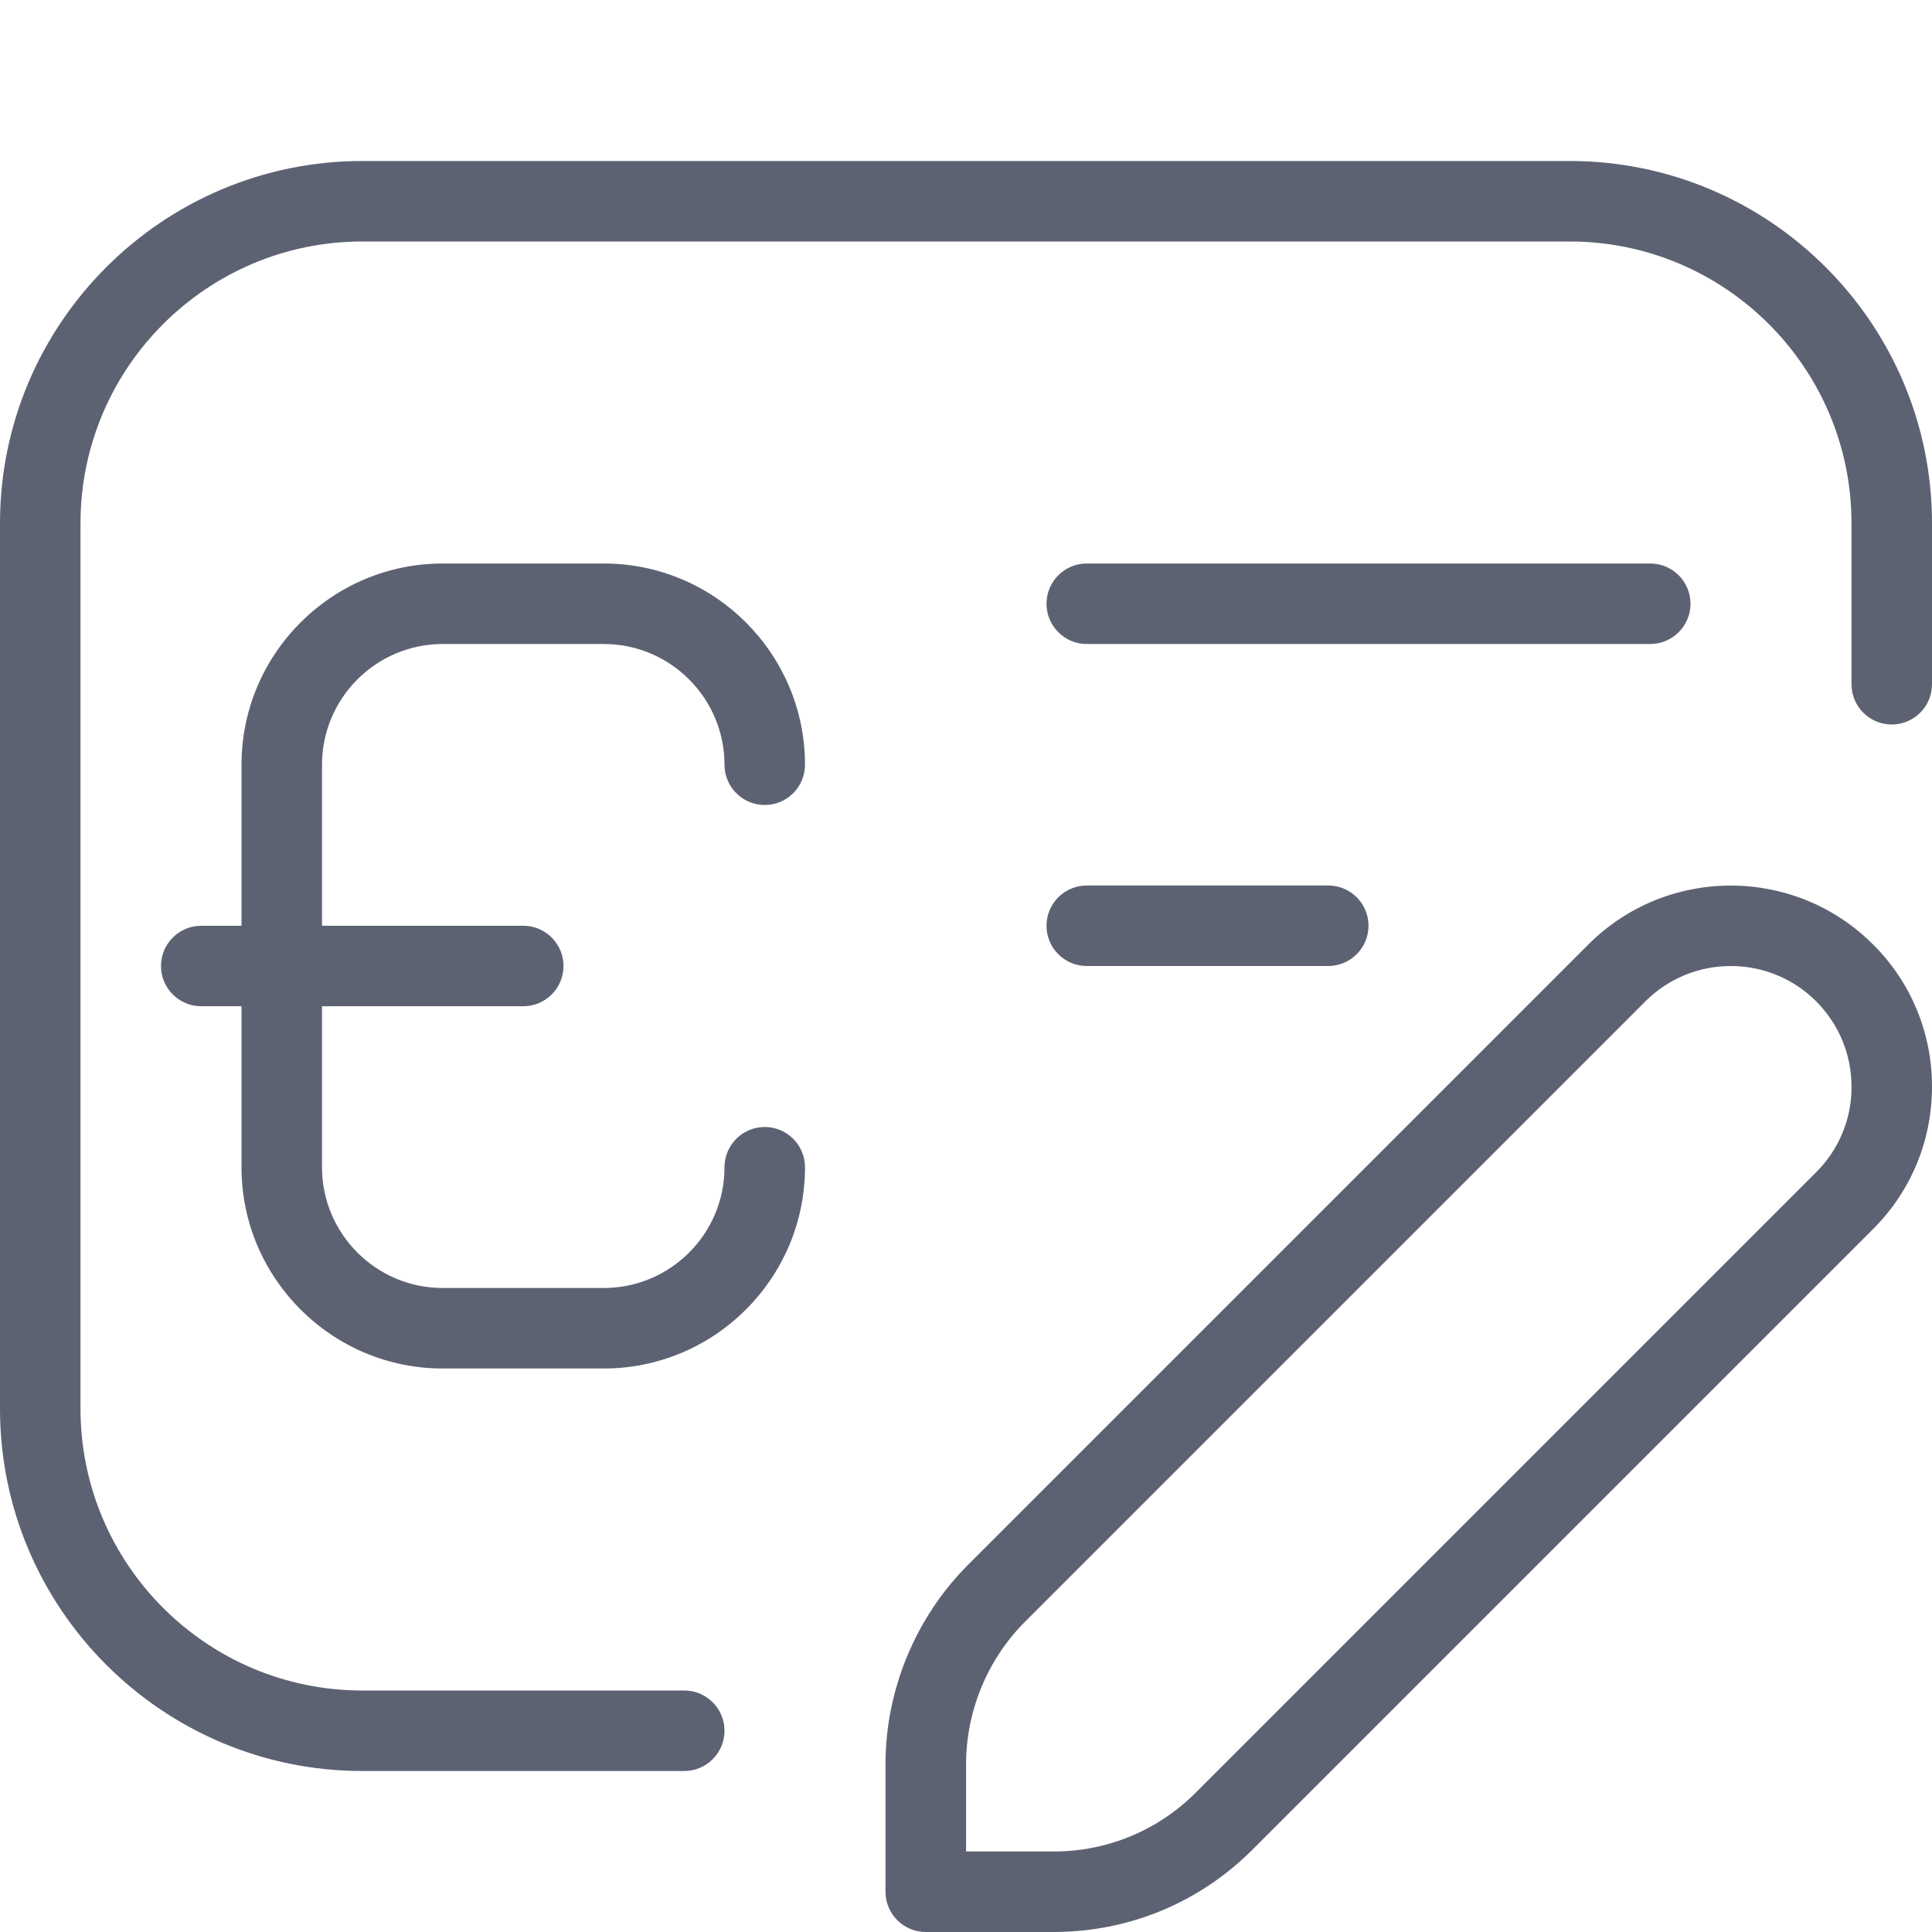
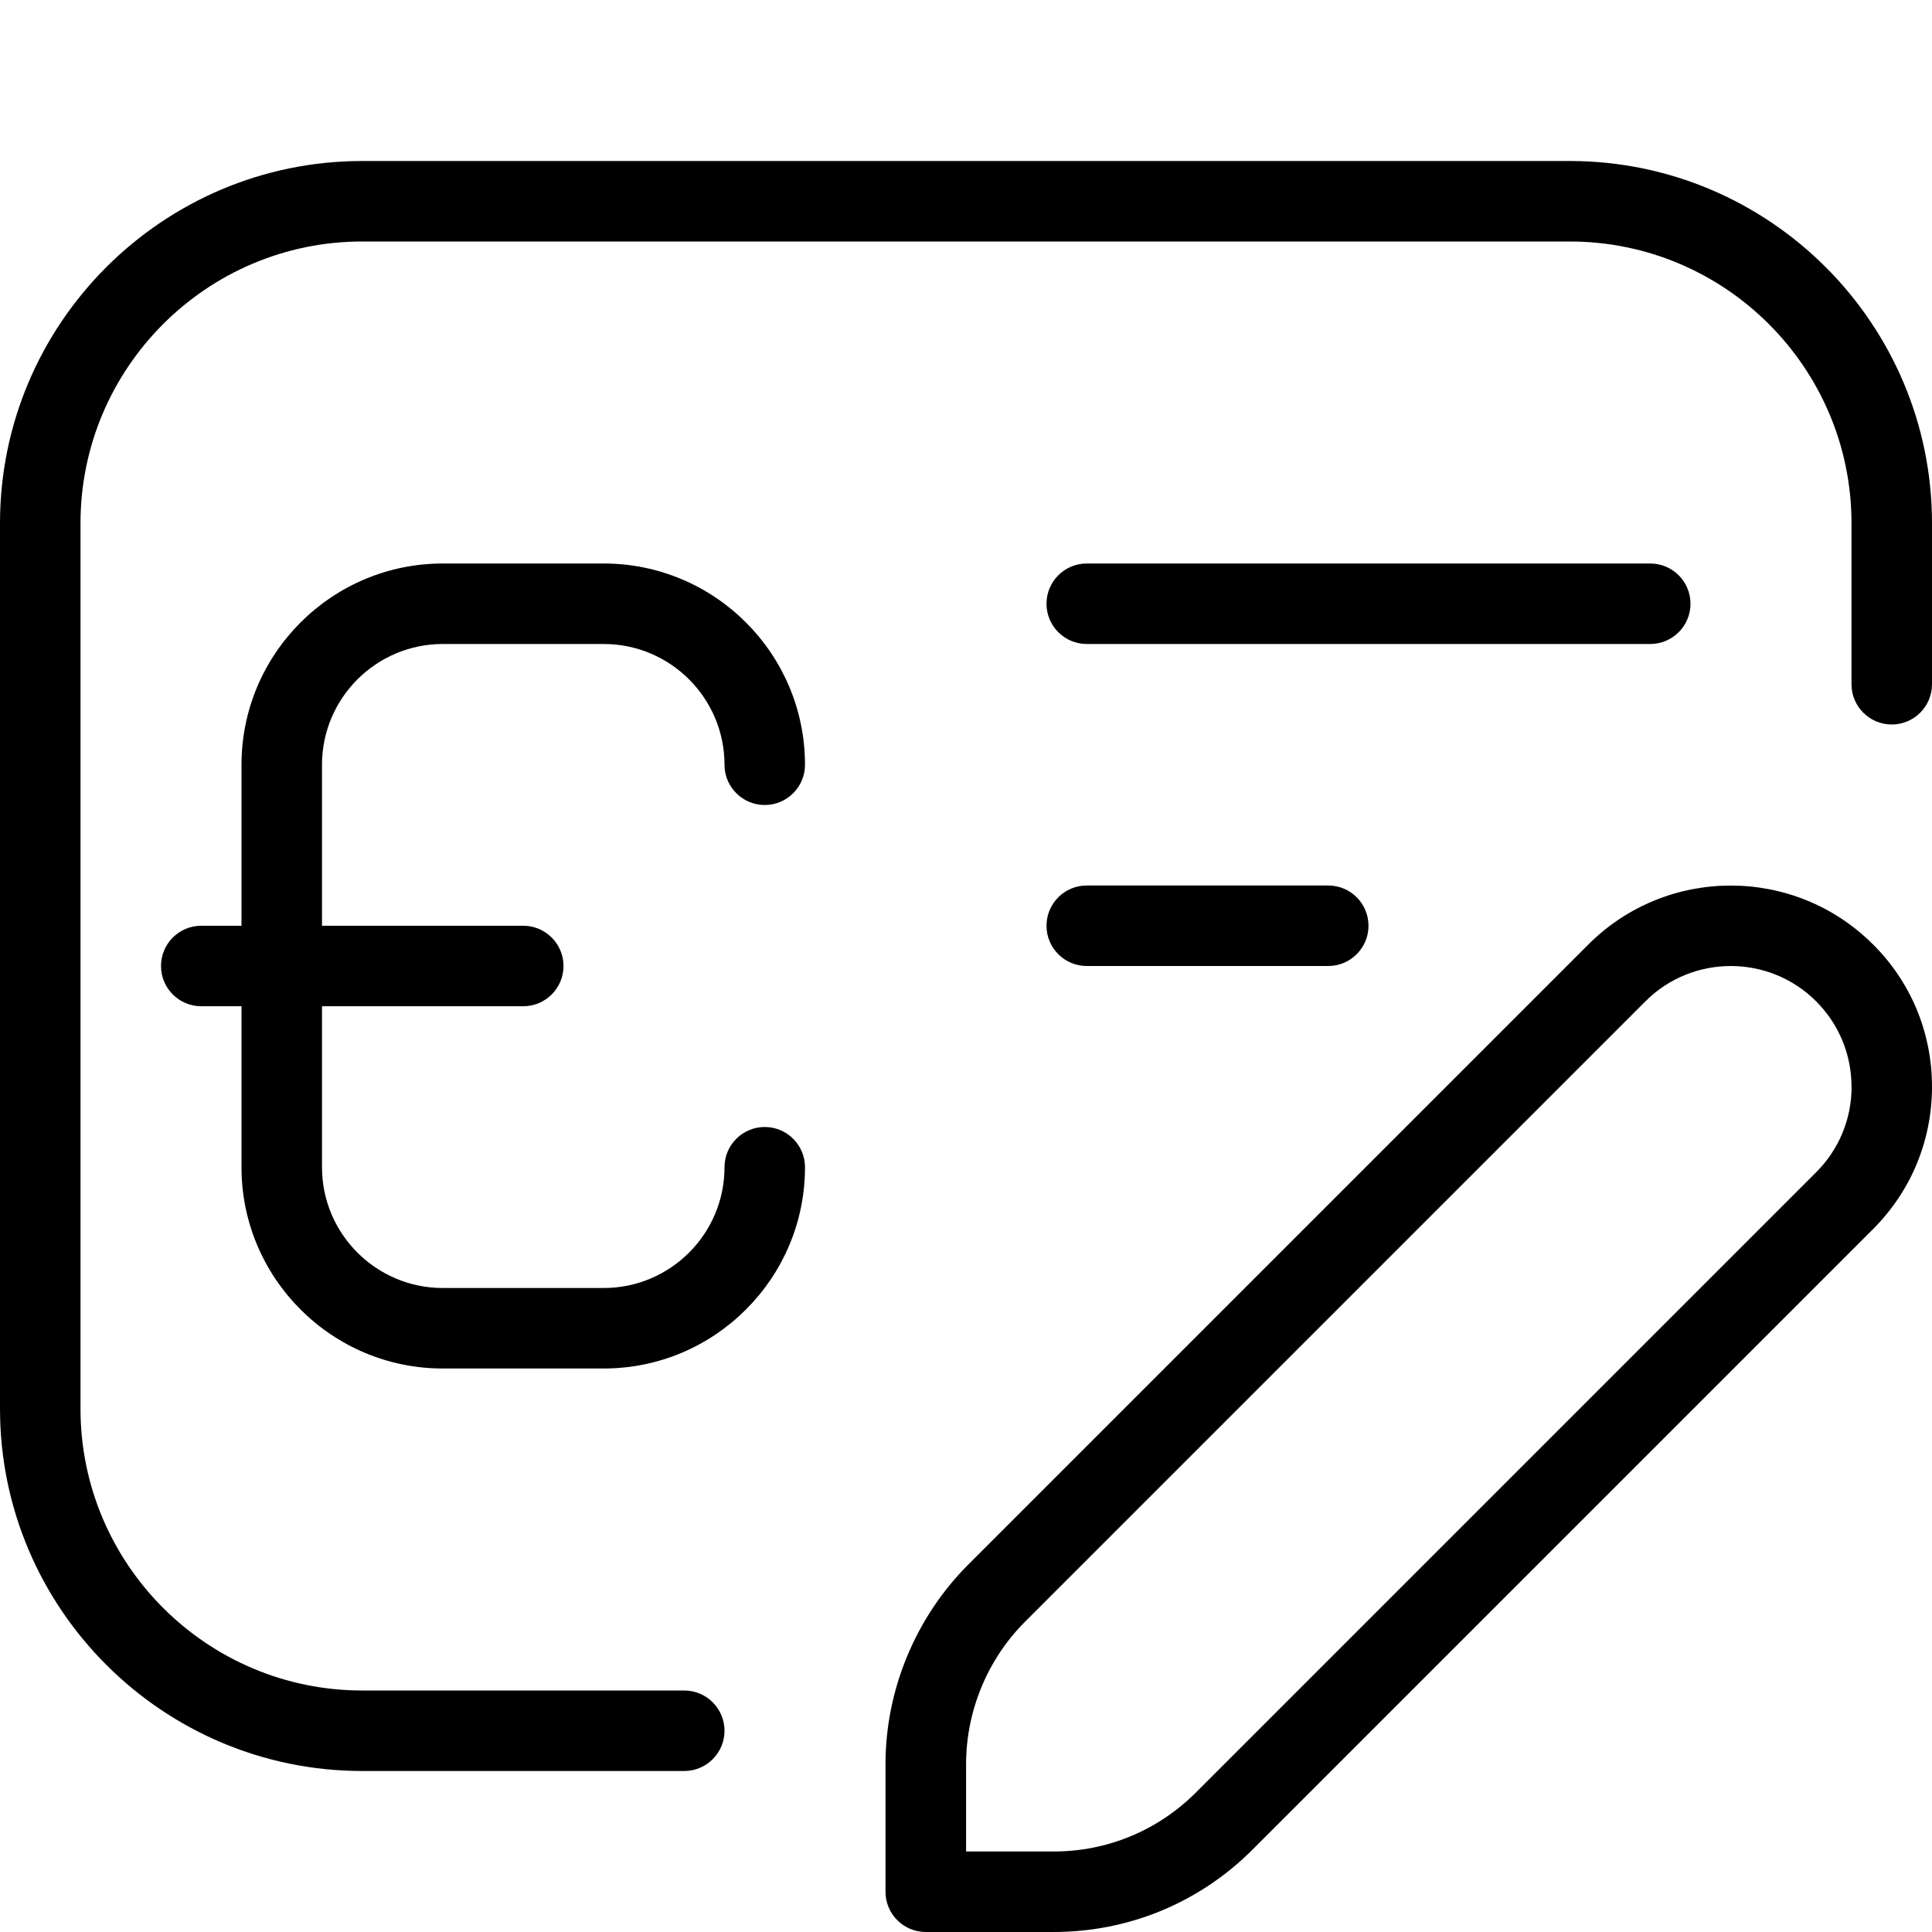
<svg xmlns="http://www.w3.org/2000/svg" data-name="Layer 1" height="512" id="Layer_1" viewBox="0 0 24 24" width="512">
-   <path d="M4,9.5v2h2.5c.276,0,.5,.224,.5,.5s-.224,.5-.5,.5h-2.5v2c0,.827,.673,1.5,1.5,1.5h2c.827,0,1.5-.673,1.5-1.5,0-.276,.224-.5,.5-.5s.5,.224,.5,.5c0,1.378-1.121,2.5-2.5,2.5h-2c-1.379,0-2.5-1.122-2.5-2.5v-2h-.5c-.276,0-.5-.224-.5-.5s.224-.5,.5-.5h.5v-2c0-1.378,1.121-2.5,2.5-2.5h2c1.379,0,2.5,1.122,2.5,2.5,0,.276-.224,.5-.5,.5s-.5-.224-.5-.5c0-.827-.673-1.5-1.5-1.5h-2c-.827,0-1.5,.673-1.5,1.5ZM19.5,2H4.5C2.019,2,0,4.019,0,6.5v11c0,2.481,2.019,4.5,4.5,4.5h4c.276,0,.5-.224,.5-.5s-.224-.5-.5-.5H4.5c-1.93,0-3.5-1.57-3.5-3.5V6.5c0-1.93,1.57-3.5,3.5-3.5h15c1.93,0,3.5,1.57,3.5,3.5v2c0,.276,.224,.5,.5,.5s.5-.224,.5-.5v-2c0-2.481-2.019-4.5-4.5-4.5Zm-6,6h7c.276,0,.5-.224,.5-.5s-.224-.5-.5-.5h-7c-.276,0-.5,.224-.5,.5s.224,.5,.5,.5Zm0,4h3c.276,0,.5-.224,.5-.5s-.224-.5-.5-.5h-3c-.276,0-.5,.224-.5,.5s.224,.5,.5,.5Zm9.768-.268c.473,.472,.732,1.1,.732,1.768s-.26,1.296-.732,1.768l-7.707,7.707c-.66,.661-1.539,1.025-2.475,1.025h-1.586c-.276,0-.5-.224-.5-.5v-1.586c0-.921,.374-1.823,1.025-2.475l7.707-7.707c.975-.975,2.561-.975,3.535,0Zm-.268,1.768c0-.401-.156-.777-.439-1.061-.584-.585-1.537-.585-2.121,0l-7.707,7.707c-.466,.465-.732,1.11-.732,1.768v1.086h1.086c.668,0,1.296-.26,1.768-.732l7.707-7.707c.283-.283,.439-.66,.439-1.061Z" fill="#5D6273" />
+   <path d="M4,9.5v2h2.5c.276,0,.5,.224,.5,.5s-.224,.5-.5,.5h-2.5v2c0,.827,.673,1.5,1.5,1.5h2c.827,0,1.5-.673,1.5-1.5,0-.276,.224-.5,.5-.5s.5,.224,.5,.5c0,1.378-1.121,2.5-2.5,2.5h-2c-1.379,0-2.5-1.122-2.5-2.5v-2h-.5c-.276,0-.5-.224-.5-.5s.224-.5,.5-.5h.5v-2c0-1.378,1.121-2.5,2.5-2.5h2c1.379,0,2.5,1.122,2.5,2.5,0,.276-.224,.5-.5,.5s-.5-.224-.5-.5c0-.827-.673-1.5-1.5-1.5h-2c-.827,0-1.5,.673-1.5,1.5ZM19.5,2H4.5C2.019,2,0,4.019,0,6.5v11c0,2.481,2.019,4.5,4.5,4.5h4c.276,0,.5-.224,.5-.5s-.224-.5-.5-.5H4.5c-1.93,0-3.5-1.57-3.5-3.5V6.5c0-1.93,1.57-3.5,3.5-3.5h15c1.93,0,3.5,1.57,3.5,3.5v2c0,.276,.224,.5,.5,.5s.5-.224,.5-.5v-2c0-2.481-2.019-4.5-4.5-4.5Zm-6,6h7c.276,0,.5-.224,.5-.5s-.224-.5-.5-.5h-7c-.276,0-.5,.224-.5,.5s.224,.5,.5,.5Zm0,4h3c.276,0,.5-.224,.5-.5s-.224-.5-.5-.5h-3c-.276,0-.5,.224-.5,.5s.224,.5,.5,.5Zm9.768-.268c.473,.472,.732,1.1,.732,1.768s-.26,1.296-.732,1.768l-7.707,7.707c-.66,.661-1.539,1.025-2.475,1.025h-1.586c-.276,0-.5-.224-.5-.5v-1.586c0-.921,.374-1.823,1.025-2.475l7.707-7.707c.975-.975,2.561-.975,3.535,0Zm-.268,1.768c0-.401-.156-.777-.439-1.061-.584-.585-1.537-.585-2.121,0l-7.707,7.707c-.466,.465-.732,1.11-.732,1.768v1.086h1.086c.668,0,1.296-.26,1.768-.732l7.707-7.707c.283-.283,.439-.66,.439-1.061Z" fill="black" />
</svg>
